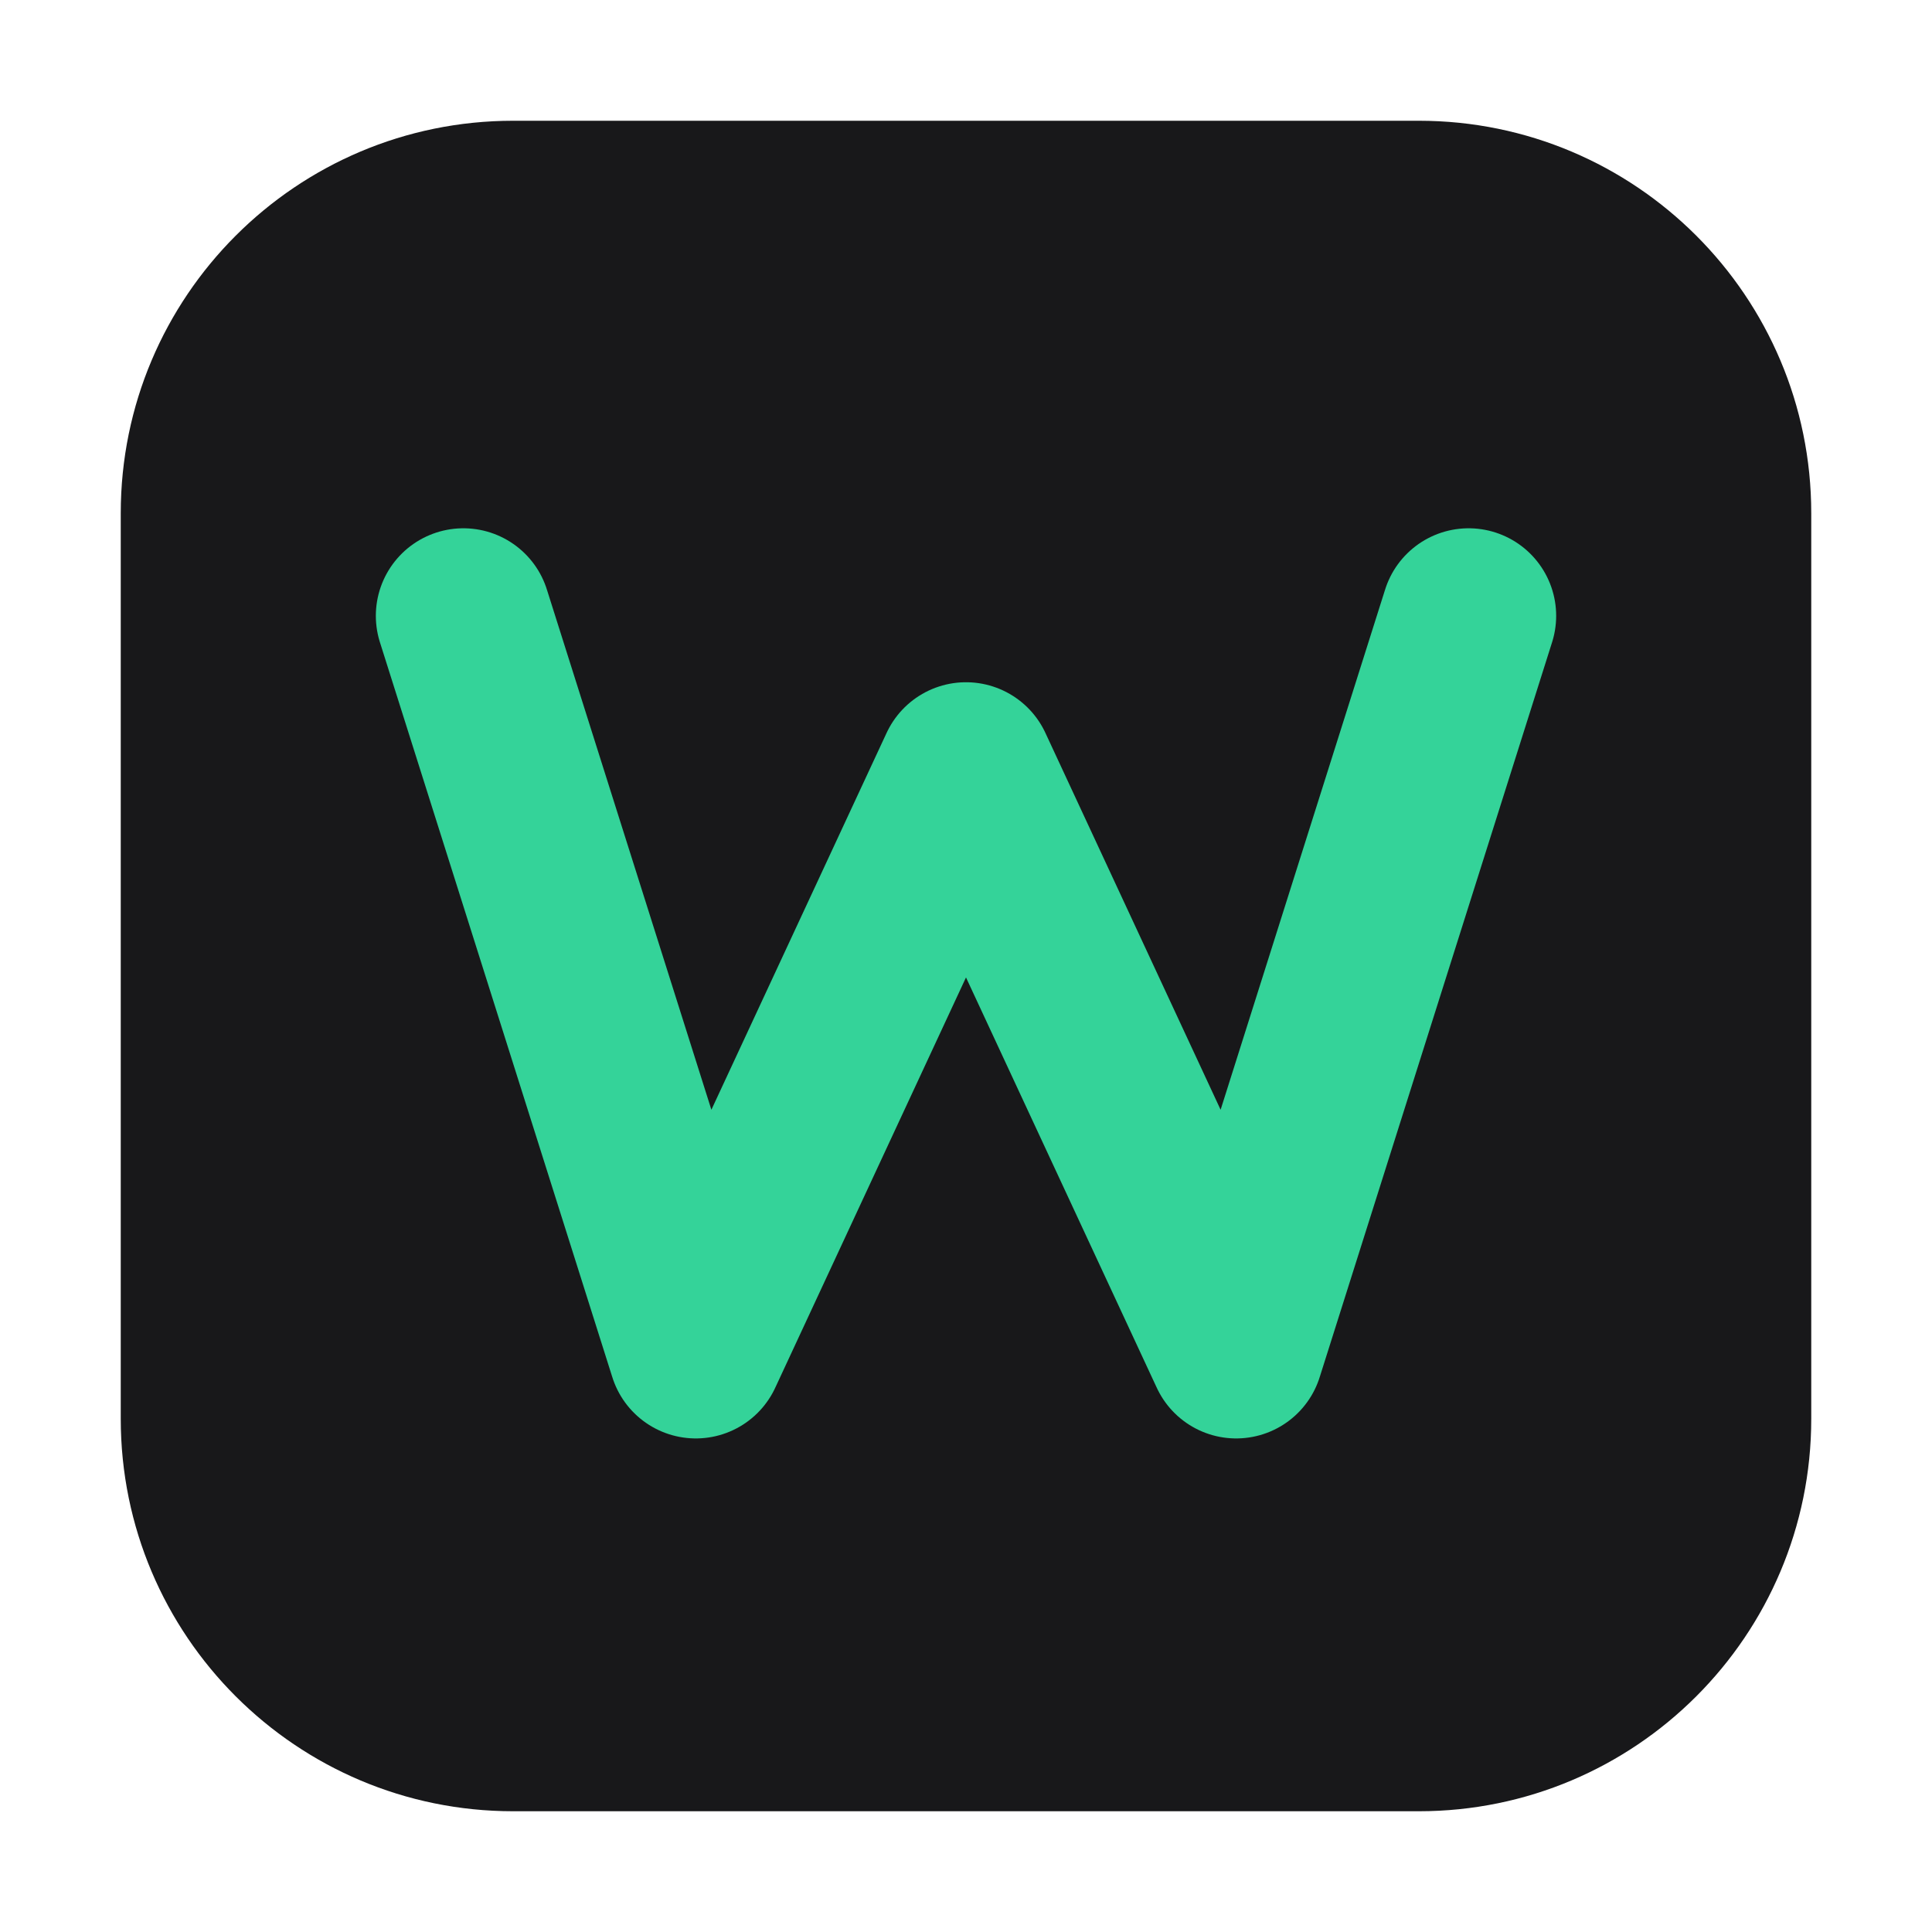
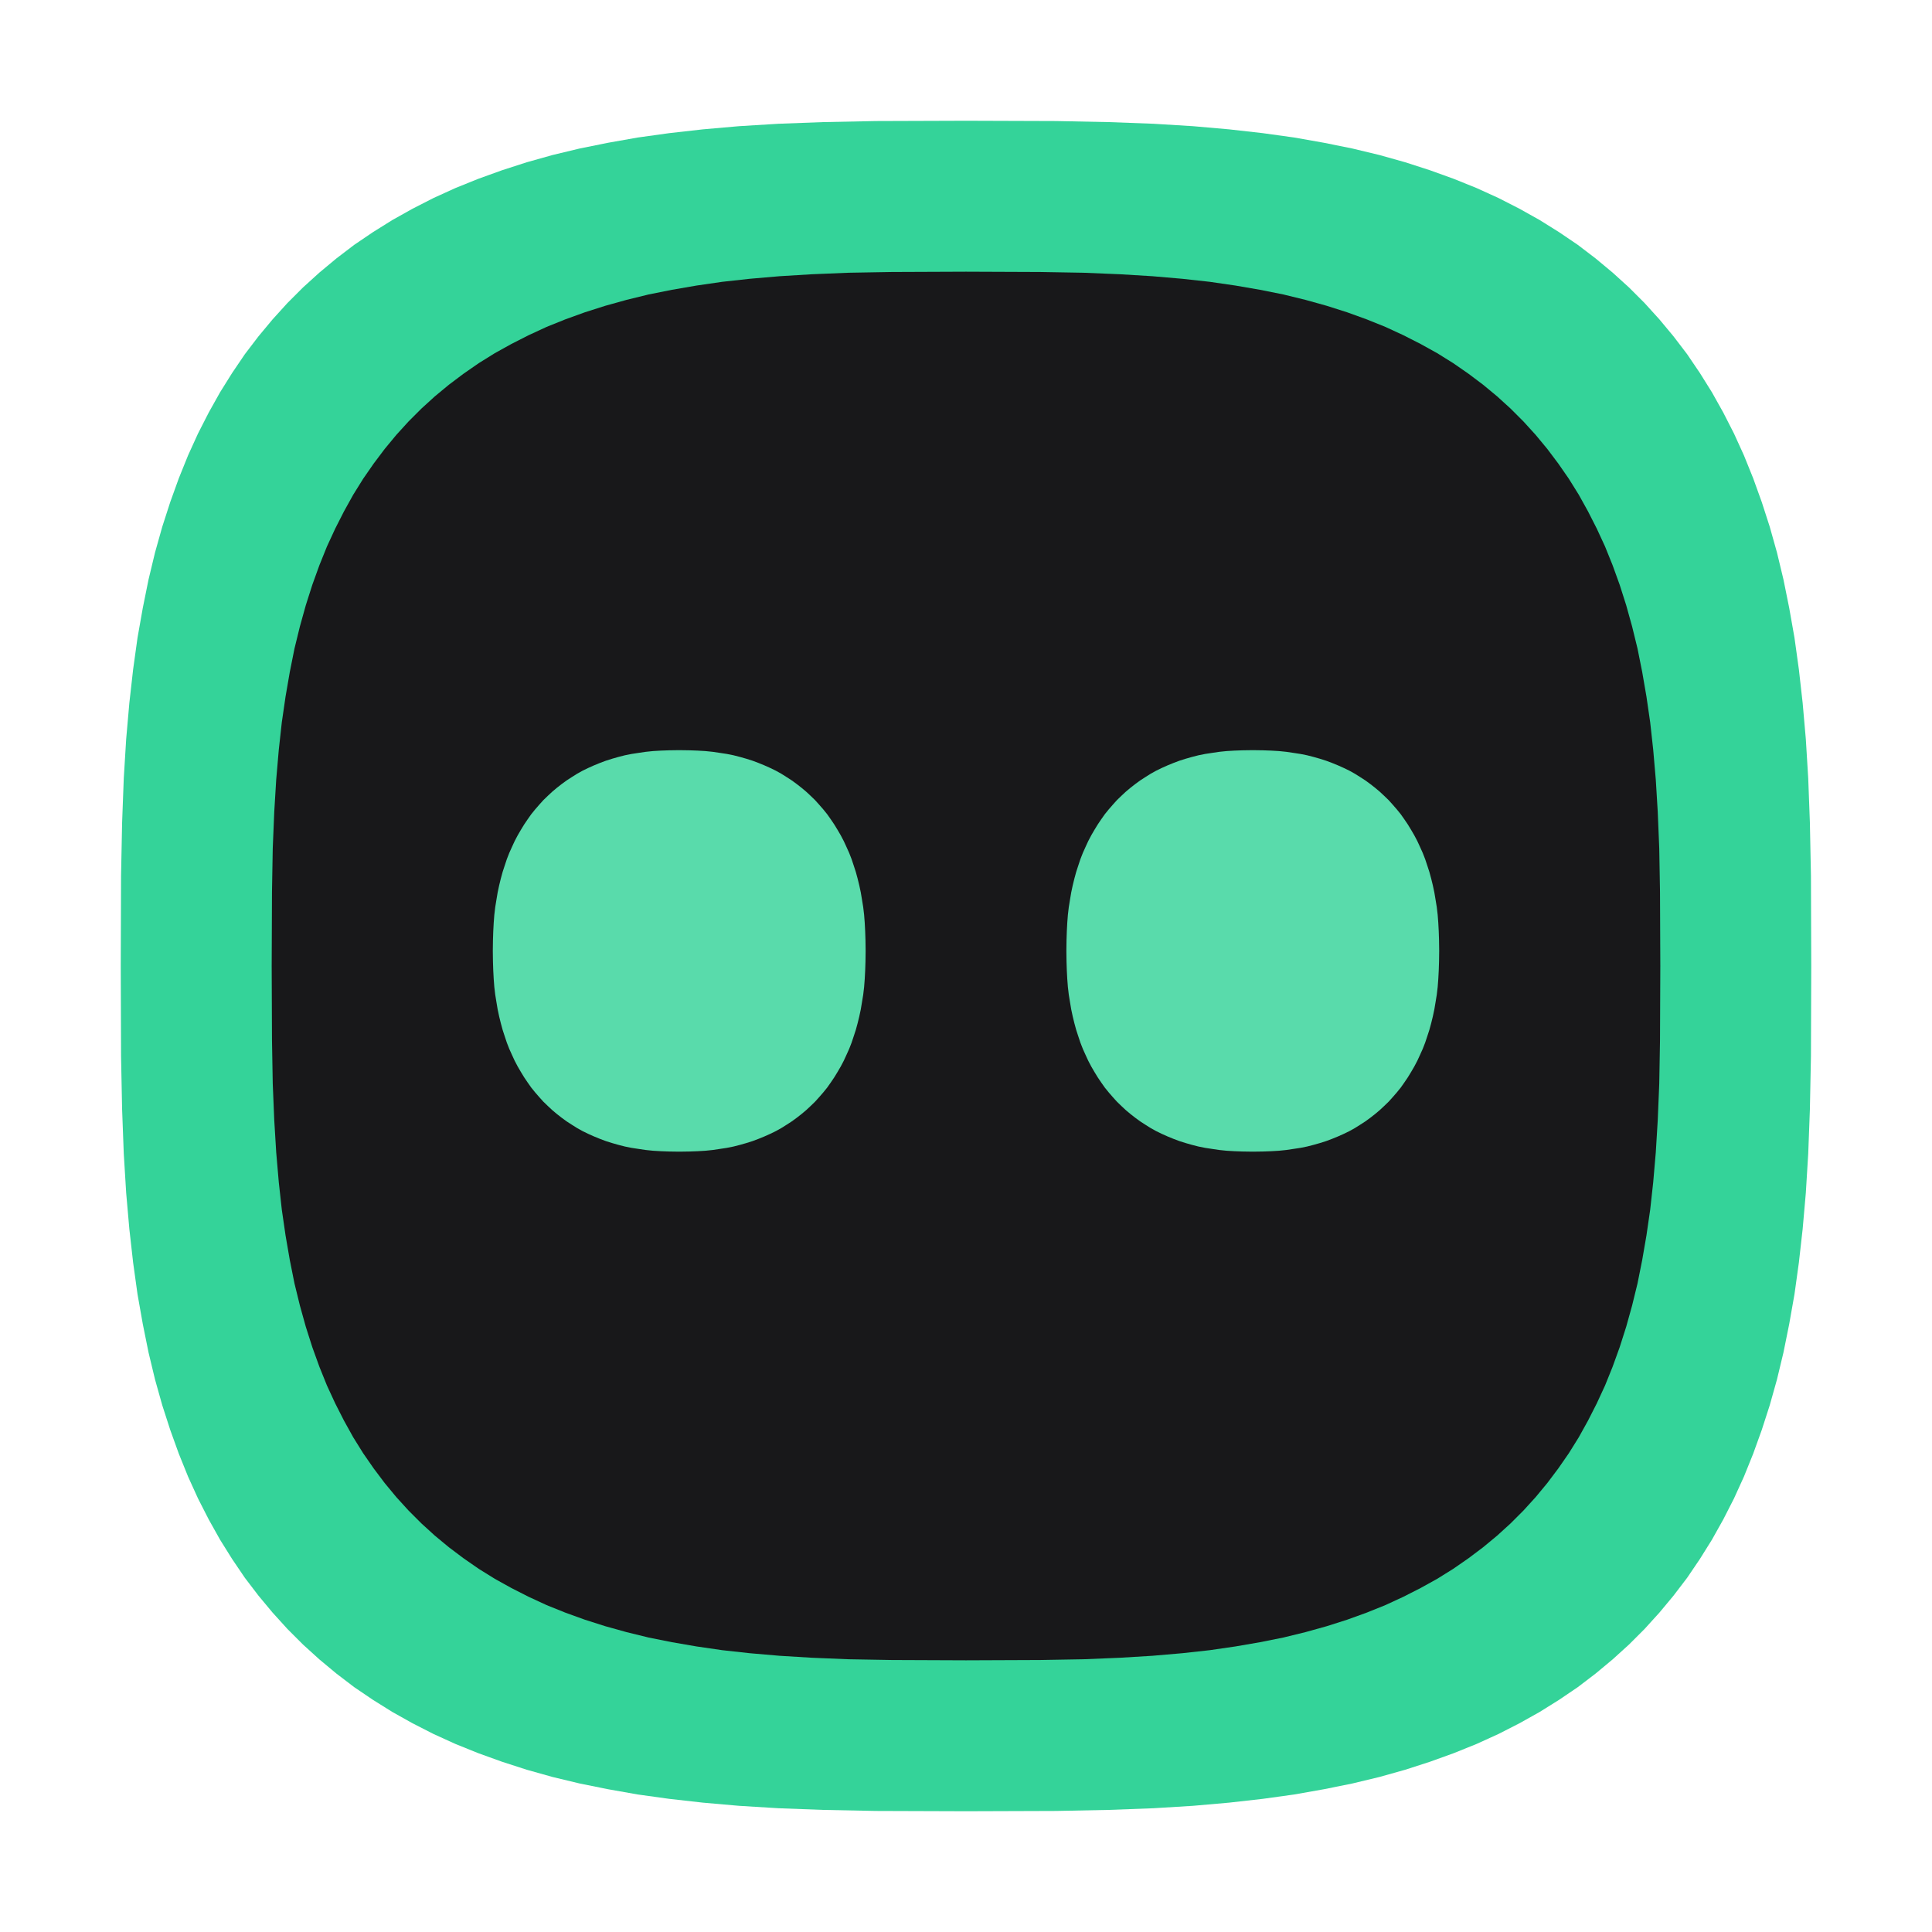
<svg xmlns="http://www.w3.org/2000/svg" width="128" height="128" viewBox="0 0 128 128">
-   <rect x="8" y="8" width="112" height="112" rx="26" fill="#18181a" />
-   <path d="M30.7 40.8 L46.1 89.5 L64 51 L81.9 89.5 L97.3 40.8" fill="none" stroke="#34d399" stroke-width="11.6" stroke-linecap="round" stroke-linejoin="round" />
+   <polygon fill="#34d399" points="120,64 119.98,69.98 119.91,73.49 119.8,76.43 119.64,79.04 119.43,81.43 119.18,83.65 118.89,85.74 118.54,87.72 118.16,89.6 117.73,91.39 117.25,93.1 116.72,94.74 116.15,96.32 115.54,97.83 114.88,99.28 114.17,100.67 113.42,102.01 112.62,103.29 111.78,104.53 110.88,105.71 109.94,106.84 108.96,107.92 107.92,108.96 106.84,109.94 105.71,110.88 104.53,111.78 103.29,112.62 102.01,113.42 100.67,114.17 99.28,114.88 97.83,115.54 96.32,116.15 94.74,116.72 93.1,117.25 91.39,117.73 89.6,118.16 87.72,118.54 85.74,118.89 83.65,119.18 81.43,119.43 79.04,119.64 76.43,119.8 73.49,119.91 69.98,119.98 64,120 58.02,119.98 54.51,119.91 51.57,119.8 48.96,119.64 46.57,119.43 44.35,119.18 42.26,118.89 40.28,118.54 38.4,118.16 36.61,117.73 34.9,117.25 33.26,116.72 31.68,116.15 30.17,115.54 28.72,114.88 27.33,114.17 25.99,113.42 24.71,112.62 23.47,111.78 22.29,110.88 21.16,109.94 20.08,108.96 19.04,107.92 18.06,106.84 17.12,105.71 16.22,104.53 15.38,103.29 14.58,102.01 13.83,100.67 13.12,99.28 12.46,97.83 11.85,96.32 11.28,94.74 10.75,93.1 10.27,91.39 9.84,89.6 9.46,87.72 9.11,85.74 8.82,83.65 8.57,81.43 8.36,79.04 8.2,76.43 8.09,73.49 8.02,69.98 8,64 8.02,58.02 8.09,54.51 8.2,51.57 8.36,48.96 8.57,46.57 8.82,44.35 9.11,42.26 9.46,40.28 9.84,38.4 10.27,36.61 10.75,34.9 11.28,33.26 11.85,31.68 12.46,30.17 13.12,28.72 13.83,27.33 14.58,25.99 15.38,24.71 16.22,23.47 17.12,22.29 18.06,21.16 19.04,20.08 20.08,19.04 21.16,18.06 22.29,17.12 23.47,16.22 24.71,15.38 25.99,14.58 27.33,13.83 28.72,13.12 30.17,12.46 31.68,11.85 33.26,11.28 34.9,10.75 36.61,10.27 38.4,9.84 40.28,9.46 42.26,9.11 44.35,8.82 46.57,8.57 48.96,8.36 51.57,8.2 54.51,8.09 58.02,8.02 64,8 69.98,8.02 73.49,8.09 76.43,8.2 79.04,8.36 81.43,8.57 83.65,8.82 85.74,9.11 87.72,9.46 89.6,9.84 91.39,10.27 93.1,10.75 94.74,11.28 96.32,11.85 97.83,12.46 99.28,13.12 100.67,13.83 102.01,14.58 103.29,15.38 104.53,16.22 105.71,17.12 106.84,18.06 107.92,19.04 108.96,20.08 109.94,21.16 110.88,22.29 111.78,23.47 112.62,24.71 113.42,25.99 114.17,27.33 114.88,28.72 115.54,30.17 116.15,31.68 116.72,33.26 117.25,34.9 117.73,36.61 118.16,38.4 118.54,40.28 118.89,42.26 119.18,44.35 119.43,46.57 119.64,48.96 119.8,51.57 119.91,54.51 119.98,58.02" />
+   <polygon fill="#18181a" points="110,64 109.98,68.91 109.93,71.79 109.83,74.21 109.7,76.35 109.53,78.32 109.33,80.14 109.08,81.86 108.8,83.48 108.49,85.03 108.13,86.5 107.74,87.9 107.31,89.25 106.84,90.55 106.34,91.79 105.79,92.98 105.21,94.12 104.6,95.22 103.94,96.28 103.24,97.29 102.51,98.26 101.74,99.19 100.93,100.08 100.08,100.93 99.19,101.74 98.26,102.51 97.29,103.24 96.28,103.94 95.22,104.6 94.12,105.21 92.98,105.79 91.79,106.34 90.55,106.84 89.25,107.31 87.9,107.74 86.5,108.13 85.03,108.49 83.48,108.8 81.86,109.08 80.14,109.33 78.32,109.53 76.35,109.7 74.21,109.83 71.79,109.93 68.91,109.98 64,110 59.09,109.98 56.21,109.93 53.79,109.83 51.65,109.7 49.68,109.53 47.86,109.33 46.14,109.08 44.52,108.8 42.97,108.49 41.5,108.13 40.1,107.74 38.75,107.31 37.45,106.84 36.21,106.34 35.02,105.79 33.88,105.21 32.78,104.6 31.72,103.94 30.71,103.24 29.74,102.51 28.81,101.74 27.92,100.93 27.07,100.08 26.26,99.19 25.49,98.26 24.76,97.29 24.06,96.28 23.4,95.22 22.79,94.12 22.21,92.98 21.66,91.79 21.16,90.55 20.69,89.25 20.26,87.9 19.87,86.5 19.51,85.03 19.2,83.48 18.92,81.86 18.67,80.14 18.47,78.32 18.3,76.35 18.17,74.21 18.07,71.79 18.02,68.91 18,64 18.02,59.09 18.07,56.21 18.17,53.79 18.3,51.65 18.47,49.68 18.67,47.86 18.92,46.14 19.2,44.52 19.51,42.97 19.87,41.5 20.26,40.1 20.69,38.75 21.16,37.45 21.66,36.21 22.21,35.02 22.79,33.88 23.4,32.78 24.06,31.72 24.76,30.71 25.49,29.74 26.26,28.81 27.07,27.92 27.92,27.07 28.81,26.26 29.74,25.49 30.71,24.76 31.72,24.06 32.78,23.4 33.88,22.79 35.02,22.21 36.21,21.66 37.45,21.16 38.75,20.69 40.1,20.26 41.5,19.87 42.97,19.51 44.52,19.2 46.14,18.92 47.86,18.67 49.68,18.47 51.65,18.3 53.79,18.17 56.21,18.07 59.09,18.02 64,18 68.91,18.02 71.79,18.07 74.21,18.17 76.35,18.3 78.32,18.47 80.14,18.67 81.86,18.92 83.48,19.2 85.03,19.51 86.5,19.87 87.9,20.26 89.25,20.69 90.55,21.16 91.79,21.66 92.98,22.21 94.12,22.79 95.22,23.4 96.28,24.06 97.29,24.76 98.26,25.49 99.19,26.26 100.08,27.07 100.93,27.92 101.74,28.81 102.51,29.74 103.24,30.71 103.94,31.72 104.6,32.78 105.21,33.88 105.79,35.02 106.34,36.21 106.84,37.45 107.31,38.75 107.74,40.1 108.13,41.5 108.49,42.97 108.8,44.52 109.08,46.14 109.33,47.86 109.53,49.68 109.7,51.65 109.83,53.79 109.93,56.21 109.98,59.09" />
+   <polygon fill="#59dbab" points="57.35,63 57.34,63.72 57.32,64.31 57.29,64.87 57.25,65.39 57.19,65.9 57.11,66.39 57.03,66.87 56.93,67.34 56.82,67.79 56.7,68.23 56.56,68.66 56.42,69.08 56.26,69.49 56.08,69.89 55.9,70.28 55.7,70.66 55.49,71.02 55.27,71.38 55.04,71.72 54.8,72.06 54.54,72.38 54.27,72.69 54,72.99 53.71,73.27 53.41,73.55 53.1,73.81 52.78,74.06 52.45,74.3 52.11,74.52 51.76,74.74 51.4,74.94 51.03,75.12 50.65,75.29 50.26,75.45 49.86,75.6 49.45,75.73 49.03,75.85 48.6,75.96 48.15,76.05 47.69,76.12 47.22,76.19 46.73,76.24 46.22,76.27 45.67,76.29 45,76.3 44.33,76.29 43.78,76.27 43.27,76.24 42.78,76.19 42.31,76.12 41.85,76.05 41.4,75.96 40.97,75.85 40.55,75.73 40.14,75.6 39.74,75.45 39.35,75.29 38.97,75.12 38.6,74.94 38.24,74.74 37.89,74.52 37.55,74.3 37.22,74.06 36.9,73.81 36.59,73.55 36.29,73.27 36,72.99 35.73,72.69 35.46,72.38 35.2,72.06 34.96,71.72 34.73,71.38 34.51,71.02 34.3,70.66 34.1,70.28 33.92,69.89 33.74,69.49 33.58,69.08 33.44,68.66 33.3,68.23 33.18,67.79 33.07,67.34 32.97,66.87 32.89,66.39 32.81,65.9 32.75,65.39 32.71,64.87 32.68,64.31 32.66,63.72 32.65,63 32.66,62.28 32.68,61.69 32.71,61.13 32.75,60.61 32.81,60.1 32.89,59.61 32.97,59.13 33.07,58.66 33.18,58.21 33.3,57.77 33.44,57.34 33.58,56.92 33.74,56.51 33.92,56.11 34.1,55.72 34.3,55.34 34.51,54.98 34.73,54.62 34.96,54.28 35.2,53.94 35.46,53.62 35.73,53.31 36,53.01 36.29,52.73 36.59,52.45 36.9,52.19 37.22,51.94 37.55,51.7 37.89,51.48 38.24,51.26 38.6,51.06 38.97,50.88 39.35,50.71 39.74,50.55 40.14,50.4 40.55,50.27 40.97,50.15 41.4,50.04 41.85,49.95 42.31,49.88 42.78,49.81 43.27,49.76 43.78,49.73 44.33,49.71 45,49.7 45.67,49.71 46.22,49.73 46.73,49.76 47.22,49.81 47.69,49.88 48.15,49.95 48.6,50.04 49.03,50.15 49.45,50.27 49.86,50.4 50.26,50.55 50.65,50.71 51.03,50.88 51.4,51.06 51.76,51.26 52.11,51.48 52.45,51.7 52.78,51.94 53.1,52.19 53.41,52.45 53.71,52.73 54,53.01 54.27,53.31 54.54,53.62 54.8,53.94 55.04,54.28 55.27,54.62 55.49,54.98 55.7,55.34 55.9,55.72 56.08,56.11 56.26,56.51 56.42,56.92 56.56,57.34 56.7,57.77 56.82,58.21 56.93,58.66 57.03,59.13 57.11,59.61 57.19,60.1 57.25,60.61 57.29,61.13 57.32,61.69 57.34,62.28" />
+   <polygon fill="#59dbab" points="95.35,63 95.34,63.72 95.32,64.31 95.29,64.87 95.25,65.39 95.19,65.9 95.11,66.39 95.03,66.87 94.93,67.34 94.82,67.79 94.7,68.23 94.56,68.66 94.42,69.08 94.26,69.49 94.08,69.89 93.9,70.28 93.7,70.66 93.49,71.02 93.27,71.38 93.04,71.72 92.8,72.06 92.54,72.38 92.27,72.69 92,72.99 91.71,73.27 91.41,73.55 91.1,73.81 90.78,74.06 90.45,74.3 90.11,74.52 89.76,74.74 89.4,74.94 89.03,75.12 88.65,75.29 88.26,75.45 87.86,75.6 87.45,75.73 87.03,75.85 86.6,75.96 86.15,76.05 85.69,76.12 85.22,76.19 84.73,76.24 84.22,76.27 83.67,76.29 83,76.3 82.33,76.29 81.78,76.27 81.27,76.24 80.78,76.19 80.31,76.12 79.85,76.05 79.4,75.96 78.97,75.85 78.55,75.73 78.14,75.6 77.74,75.45 77.35,75.29 76.97,75.12 76.6,74.94 76.24,74.74 75.89,74.52 75.55,74.3 75.22,74.06 74.9,73.81 74.59,73.55 74.29,73.27 74,72.99 73.73,72.69 73.46,72.38 73.2,72.06 72.96,71.72 72.73,71.38 72.51,71.02 72.3,70.66 72.1,70.28 71.92,69.89 71.74,69.49 71.58,69.08 71.44,68.66 71.3,68.23 71.18,67.79 71.07,67.34 70.97,66.87 70.89,66.39 70.81,65.9 70.75,65.39 70.71,64.87 70.68,64.31 70.66,63.72 70.65,63 70.66,62.28 70.68,61.69 70.71,61.13 70.75,60.61 70.81,60.1 70.89,59.61 70.97,59.13 71.07,58.66 71.18,58.21 71.3,57.77 71.44,57.34 71.58,56.92 71.74,56.51 71.92,56.11 72.1,55.72 72.3,55.34 72.51,54.98 72.73,54.62 72.96,54.28 73.2,53.94 73.46,53.62 73.73,53.31 74,53.01 74.29,52.73 74.59,52.45 74.9,52.19 75.22,51.94 75.55,51.7 75.89,51.48 76.24,51.26 76.6,51.06 76.97,50.88 77.35,50.71 77.74,50.55 78.14,50.4 78.55,50.27 78.97,50.15 79.4,50.04 79.85,49.95 80.31,49.88 80.78,49.81 81.27,49.76 81.78,49.73 82.33,49.71 83,49.7 83.67,49.71 84.22,49.73 84.73,49.76 85.22,49.81 85.69,49.88 86.15,49.95 86.6,50.04 87.03,50.15 87.45,50.27 87.86,50.4 88.26,50.55 88.65,50.71 89.03,50.88 89.4,51.06 89.76,51.26 90.11,51.48 90.45,51.7 90.78,51.94 91.1,52.19 91.41,52.45 91.71,52.73 92,53.01 92.27,53.31 92.54,53.62 92.8,53.94 93.04,54.28 93.27,54.62 93.49,54.98 93.7,55.34 93.9,55.72 94.08,56.11 94.26,56.51 94.42,56.92 94.56,57.34 94.7,57.77 94.82,58.21 94.93,58.66 95.03,59.13 95.11,59.61 95.19,60.1 95.25,60.61 95.29,61.13 95.32,61.69 95.34,62.28" />
</svg>
